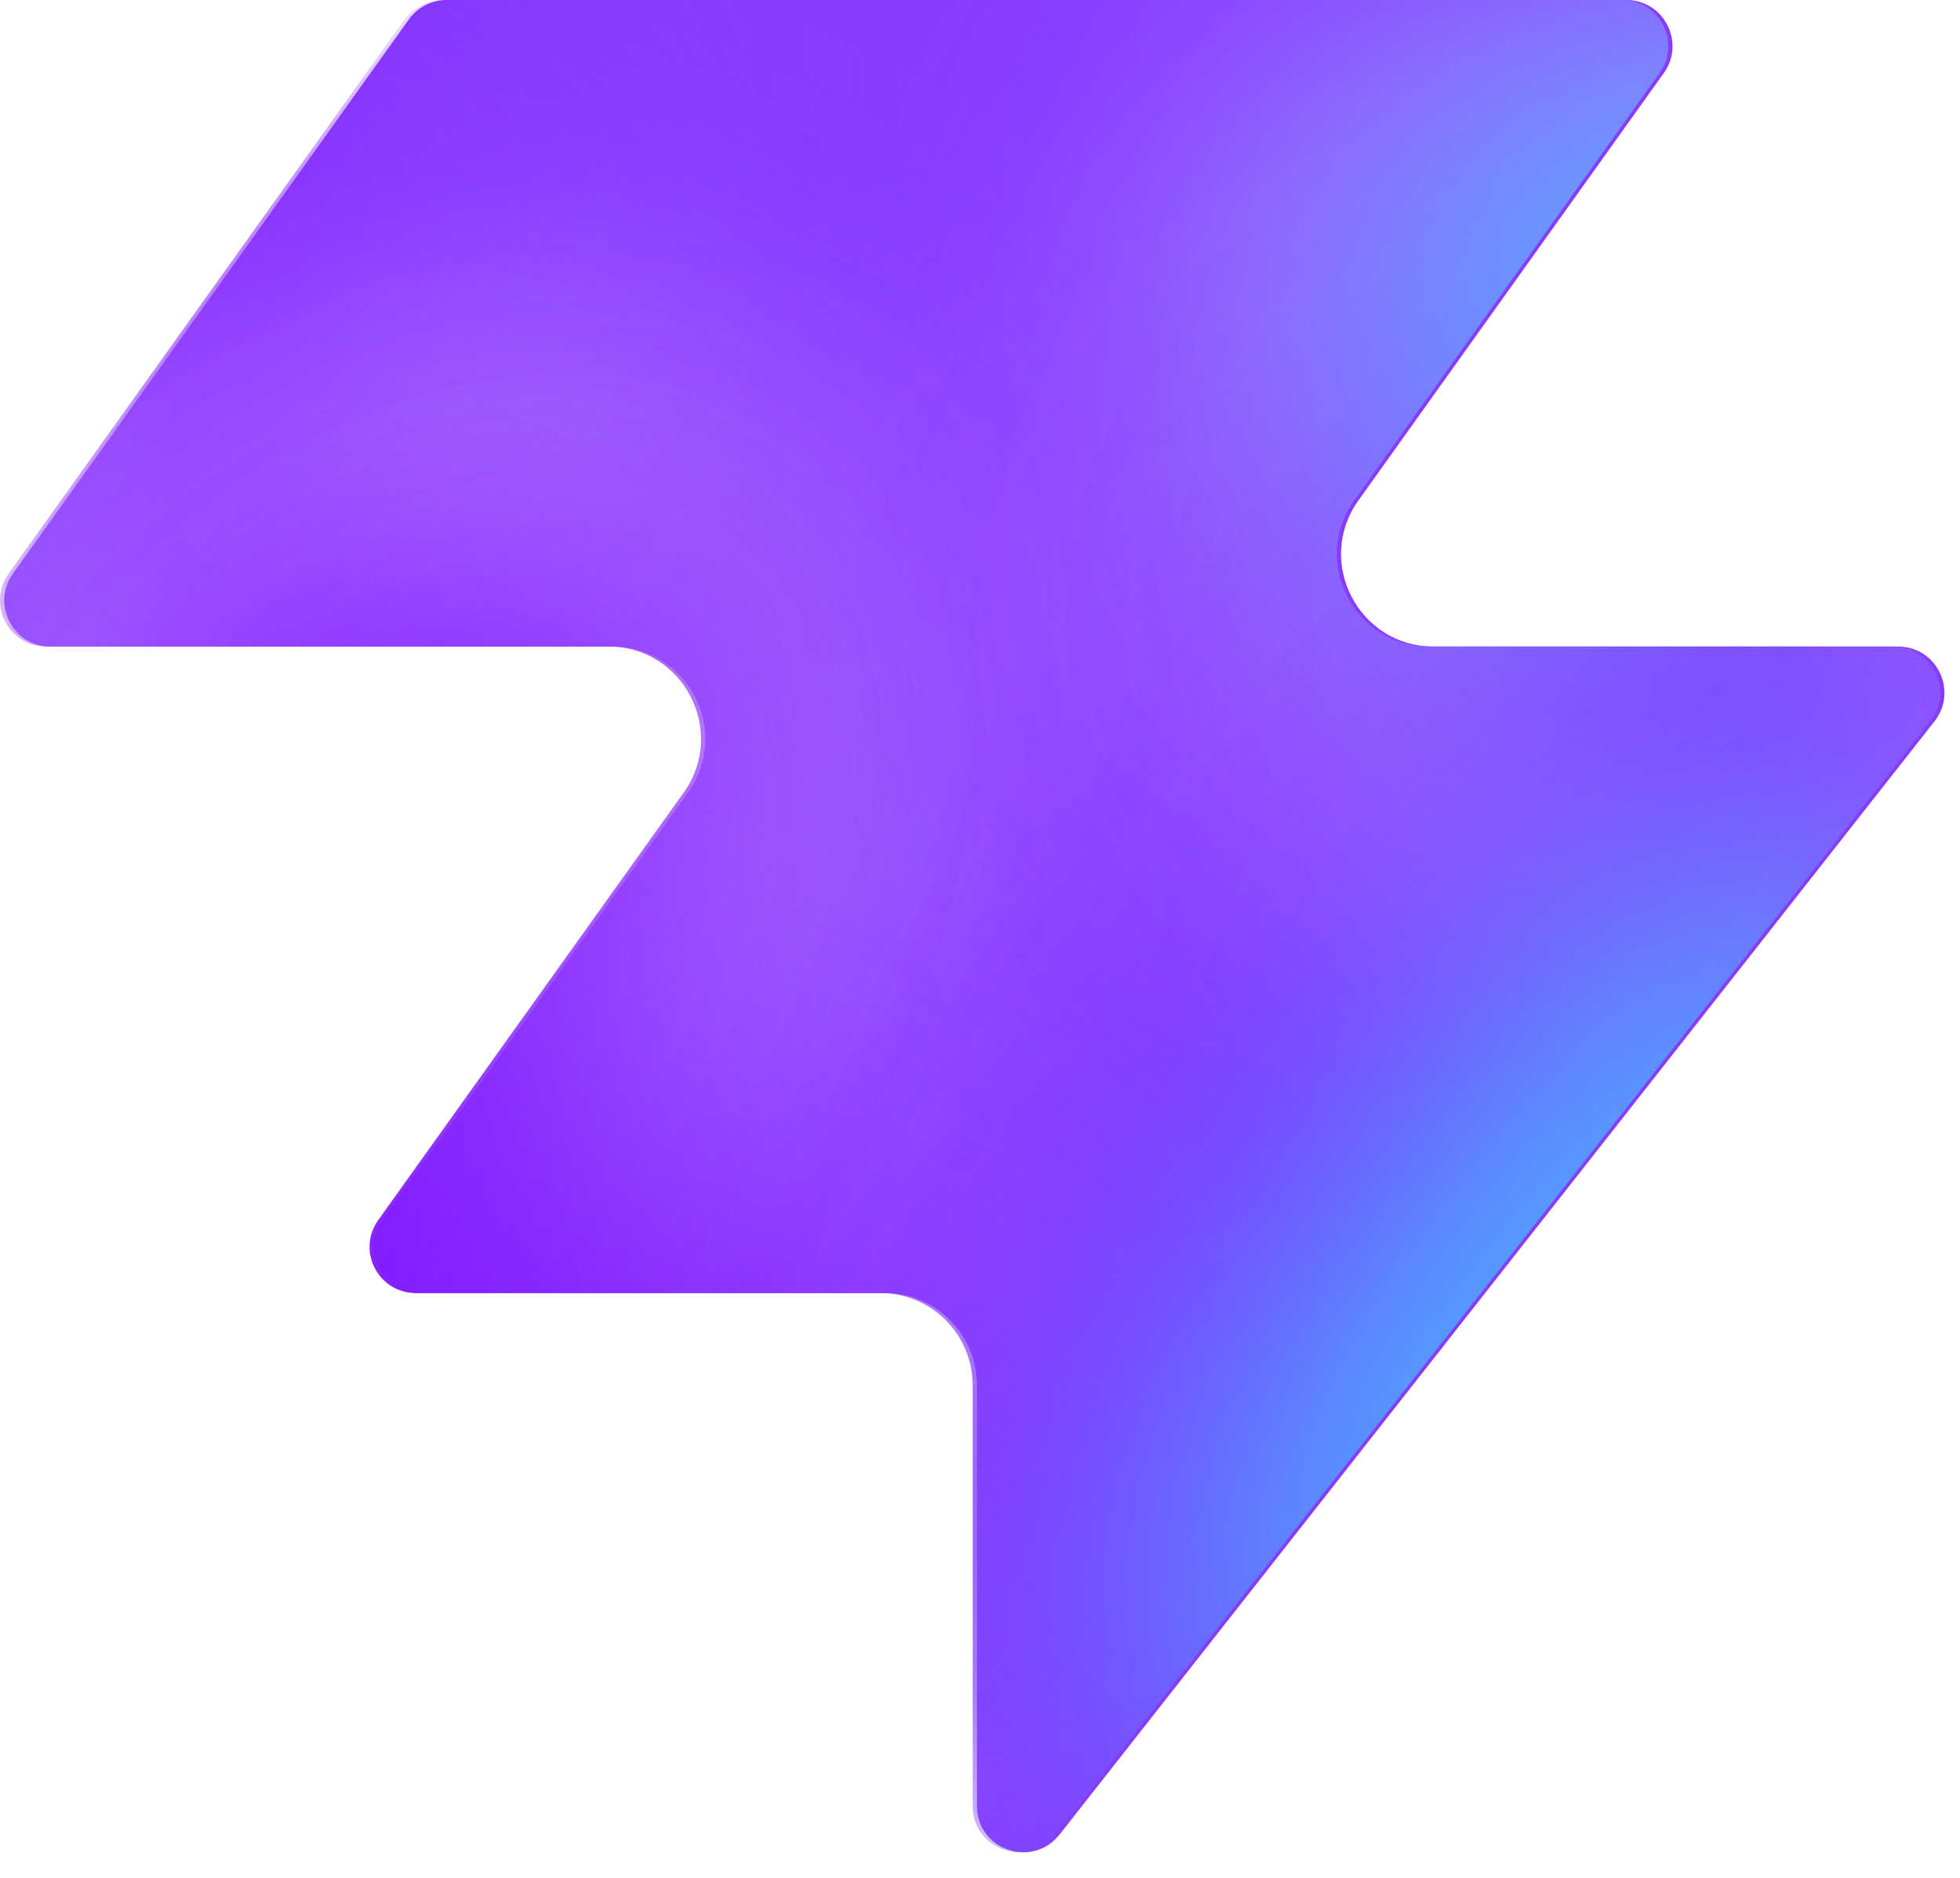
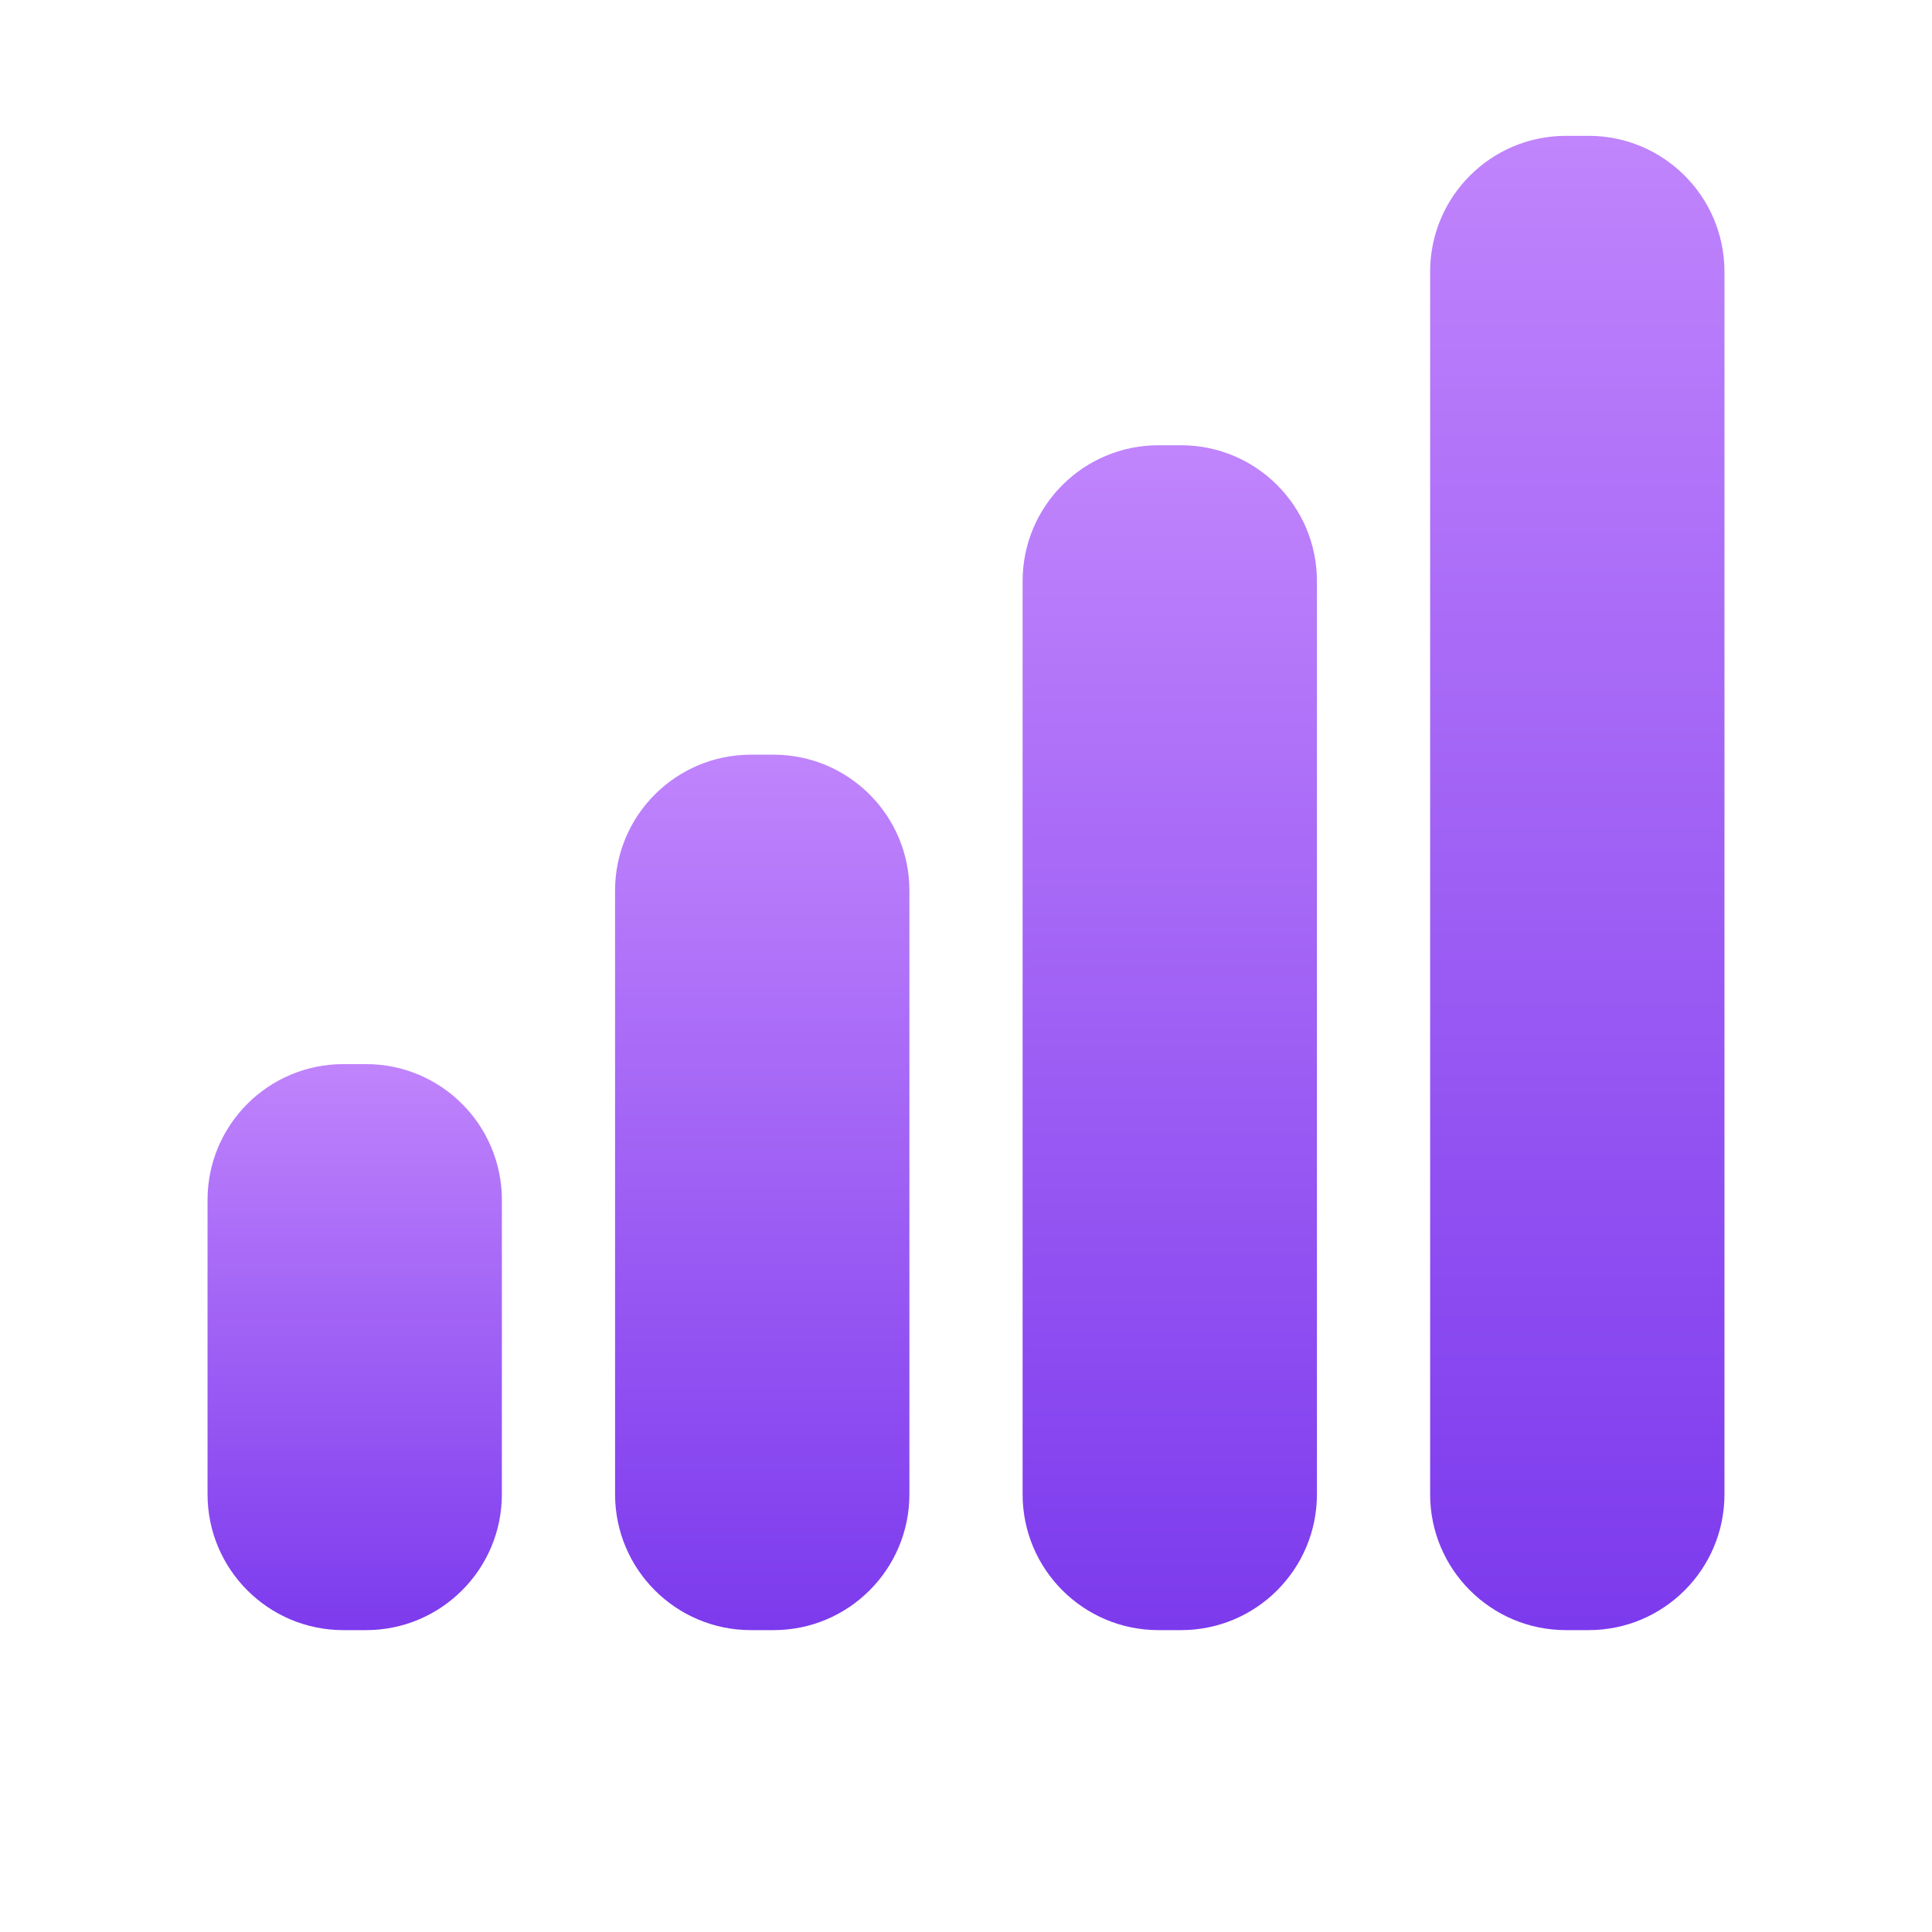
- <svg xmlns="http://www.w3.org/2000/svg" width="48" height="46" fill="none" viewBox="0 0 48 46">
-   <path fill="#863bff" d="M25.946 44.938c-.664.845-2.021.375-2.021-.698V33.937a2.26 2.26 0 0 0-2.262-2.262H10.287c-.92 0-1.456-1.04-.92-1.788l7.48-10.471c1.07-1.497 0-3.578-1.842-3.578H1.237c-.92 0-1.456-1.04-.92-1.788L10.013.474c.214-.297.556-.474.92-.474h28.894c.92 0 1.456 1.04.92 1.788l-7.48 10.471c-1.07 1.498 0 3.579 1.842 3.579h11.377c.943 0 1.473 1.088.89 1.83L25.947 44.94z" style="fill:#863bff;fill:color(display-p3 .525 .23 1);fill-opacity:1" />
-   <mask id="a" width="48" height="46" x="0" y="0" maskUnits="userSpaceOnUse" style="mask-type:alpha">
-     <path fill="#000" d="M25.842 44.938c-.664.844-2.021.375-2.021-.698V33.937a2.26 2.26 0 0 0-2.262-2.262H10.183c-.92 0-1.456-1.04-.92-1.788l7.48-10.471c1.07-1.498 0-3.579-1.842-3.579H1.133c-.92 0-1.456-1.04-.92-1.787L9.91.473c.214-.297.556-.474.92-.474h28.894c.92 0 1.456 1.04.92 1.788l-7.48 10.471c-1.07 1.498 0 3.578 1.842 3.578h11.377c.943 0 1.473 1.088.89 1.832L25.843 44.94z" style="fill:#000;fill-opacity:1" />
-   </mask>
-   <g mask="url(#a)">
-     <g filter="url(#b)">
-       <ellipse cx="5.508" cy="14.704" fill="#ede6ff" rx="5.508" ry="14.704" style="fill:#ede6ff;fill:color(display-p3 .927 .903 1);fill-opacity:1" transform="matrix(.00324 1 1 -.00324 -4.47 31.516)" />
-     </g>
-     <g filter="url(#c)">
-       <ellipse cx="10.399" cy="29.851" fill="#ede6ff" rx="10.399" ry="29.851" style="fill:#ede6ff;fill:color(display-p3 .927 .903 1);fill-opacity:1" transform="matrix(.00324 1 1 -.00324 -39.328 7.883)" />
-     </g>
-     <g filter="url(#d)">
-       <ellipse cx="5.508" cy="30.487" fill="#7e14ff" rx="5.508" ry="30.487" style="fill:#7e14ff;fill:color(display-p3 .492 .077 1);fill-opacity:1" transform="rotate(89.814 -25.913 -14.639)scale(1 -1)" />
-     </g>
-     <g filter="url(#e)">
-       <ellipse cx="5.508" cy="30.599" fill="#7e14ff" rx="5.508" ry="30.599" style="fill:#7e14ff;fill:color(display-p3 .492 .077 1);fill-opacity:1" transform="rotate(89.814 -32.644 -3.334)scale(1 -1)" />
-     </g>
-     <g filter="url(#f)">
-       <ellipse cx="5.508" cy="30.599" fill="#7e14ff" rx="5.508" ry="30.599" style="fill:#7e14ff;fill:color(display-p3 .492 .077 1);fill-opacity:1" transform="matrix(.00324 1 1 -.00324 -34.34 30.47)" />
-     </g>
-     <g filter="url(#g)">
-       <ellipse cx="14.072" cy="22.078" fill="#ede6ff" rx="14.072" ry="22.078" style="fill:#ede6ff;fill:color(display-p3 .927 .903 1);fill-opacity:1" transform="rotate(93.35 24.506 48.493)scale(-1 1)" />
-     </g>
-     <g filter="url(#h)">
-       <ellipse cx="3.47" cy="21.501" fill="#7e14ff" rx="3.47" ry="21.501" style="fill:#7e14ff;fill:color(display-p3 .492 .077 1);fill-opacity:1" transform="rotate(89.009 28.708 47.59)scale(-1 1)" />
-     </g>
-     <g filter="url(#i)">
-       <ellipse cx="3.47" cy="21.501" fill="#7e14ff" rx="3.47" ry="21.501" style="fill:#7e14ff;fill:color(display-p3 .492 .077 1);fill-opacity:1" transform="rotate(89.009 28.708 47.59)scale(-1 1)" />
-     </g>
-     <g filter="url(#j)">
-       <ellipse cx=".387" cy="8.972" fill="#7e14ff" rx="4.407" ry="29.108" style="fill:#7e14ff;fill:color(display-p3 .492 .077 1);fill-opacity:1" transform="rotate(39.51 .387 8.972)" />
-     </g>
-     <g filter="url(#k)">
-       <ellipse cx="47.523" cy="-6.092" fill="#7e14ff" rx="4.407" ry="29.108" style="fill:#7e14ff;fill:color(display-p3 .492 .077 1);fill-opacity:1" transform="rotate(37.892 47.523 -6.092)" />
-     </g>
-     <g filter="url(#l)">
-       <ellipse cx="41.412" cy="6.333" fill="#47bfff" rx="5.971" ry="9.665" style="fill:#47bfff;fill:color(display-p3 .28 .748 1);fill-opacity:1" transform="rotate(37.892 41.412 6.333)" />
-     </g>
-     <g filter="url(#m)">
-       <ellipse cx="-1.879" cy="38.332" fill="#7e14ff" rx="4.407" ry="29.108" style="fill:#7e14ff;fill:color(display-p3 .492 .077 1);fill-opacity:1" transform="rotate(37.892 -1.88 38.332)" />
-     </g>
-     <g filter="url(#n)">
-       <ellipse cx="-1.879" cy="38.332" fill="#7e14ff" rx="4.407" ry="29.108" style="fill:#7e14ff;fill:color(display-p3 .492 .077 1);fill-opacity:1" transform="rotate(37.892 -1.88 38.332)" />
-     </g>
-     <g filter="url(#o)">
-       <ellipse cx="35.651" cy="29.907" fill="#7e14ff" rx="4.407" ry="29.108" style="fill:#7e14ff;fill:color(display-p3 .492 .077 1);fill-opacity:1" transform="rotate(37.892 35.651 29.907)" />
-     </g>
-     <g filter="url(#p)">
-       <ellipse cx="38.418" cy="32.4" fill="#47bfff" rx="5.971" ry="15.297" style="fill:#47bfff;fill:color(display-p3 .28 .748 1);fill-opacity:1" transform="rotate(37.892 38.418 32.4)" />
-     </g>
-   </g>
+ <svg xmlns="http://www.w3.org/2000/svg" viewBox="0 0 512 512">
  <defs>
-     <filter id="b" width="60.045" height="41.654" x="-19.77" y="16.149" color-interpolation-filters="sRGB" filterUnits="userSpaceOnUse">
-       <feFlood flood-opacity="0" result="BackgroundImageFix" />
-       <feBlend in="SourceGraphic" in2="BackgroundImageFix" result="shape" />
-       <feGaussianBlur result="effect1_foregroundBlur_2002_17158" stdDeviation="7.659" />
-     </filter>
-     <filter id="c" width="90.34" height="51.437" x="-54.613" y="-7.533" color-interpolation-filters="sRGB" filterUnits="userSpaceOnUse">
-       <feFlood flood-opacity="0" result="BackgroundImageFix" />
-       <feBlend in="SourceGraphic" in2="BackgroundImageFix" result="shape" />
-       <feGaussianBlur result="effect1_foregroundBlur_2002_17158" stdDeviation="7.659" />
-     </filter>
-     <filter id="d" width="79.355" height="29.4" x="-49.64" y="2.03" color-interpolation-filters="sRGB" filterUnits="userSpaceOnUse">
-       <feFlood flood-opacity="0" result="BackgroundImageFix" />
-       <feBlend in="SourceGraphic" in2="BackgroundImageFix" result="shape" />
-       <feGaussianBlur result="effect1_foregroundBlur_2002_17158" stdDeviation="4.596" />
-     </filter>
-     <filter id="e" width="79.579" height="29.4" x="-45.045" y="20.029" color-interpolation-filters="sRGB" filterUnits="userSpaceOnUse">
-       <feFlood flood-opacity="0" result="BackgroundImageFix" />
-       <feBlend in="SourceGraphic" in2="BackgroundImageFix" result="shape" />
-       <feGaussianBlur result="effect1_foregroundBlur_2002_17158" stdDeviation="4.596" />
-     </filter>
-     <filter id="f" width="79.579" height="29.4" x="-43.513" y="21.178" color-interpolation-filters="sRGB" filterUnits="userSpaceOnUse">
-       <feFlood flood-opacity="0" result="BackgroundImageFix" />
-       <feBlend in="SourceGraphic" in2="BackgroundImageFix" result="shape" />
-       <feGaussianBlur result="effect1_foregroundBlur_2002_17158" stdDeviation="4.596" />
-     </filter>
-     <filter id="g" width="74.749" height="58.852" x="15.756" y="-17.901" color-interpolation-filters="sRGB" filterUnits="userSpaceOnUse">
-       <feFlood flood-opacity="0" result="BackgroundImageFix" />
-       <feBlend in="SourceGraphic" in2="BackgroundImageFix" result="shape" />
-       <feGaussianBlur result="effect1_foregroundBlur_2002_17158" stdDeviation="7.659" />
-     </filter>
-     <filter id="h" width="61.377" height="25.362" x="23.548" y="2.284" color-interpolation-filters="sRGB" filterUnits="userSpaceOnUse">
-       <feFlood flood-opacity="0" result="BackgroundImageFix" />
-       <feBlend in="SourceGraphic" in2="BackgroundImageFix" result="shape" />
-       <feGaussianBlur result="effect1_foregroundBlur_2002_17158" stdDeviation="4.596" />
-     </filter>
-     <filter id="i" width="61.377" height="25.362" x="23.548" y="2.284" color-interpolation-filters="sRGB" filterUnits="userSpaceOnUse">
-       <feFlood flood-opacity="0" result="BackgroundImageFix" />
-       <feBlend in="SourceGraphic" in2="BackgroundImageFix" result="shape" />
-       <feGaussianBlur result="effect1_foregroundBlur_2002_17158" stdDeviation="4.596" />
-     </filter>
-     <filter id="j" width="56.045" height="63.649" x="-27.636" y="-22.853" color-interpolation-filters="sRGB" filterUnits="userSpaceOnUse">
-       <feFlood flood-opacity="0" result="BackgroundImageFix" />
-       <feBlend in="SourceGraphic" in2="BackgroundImageFix" result="shape" />
-       <feGaussianBlur result="effect1_foregroundBlur_2002_17158" stdDeviation="4.596" />
-     </filter>
-     <filter id="k" width="54.814" height="64.646" x="20.116" y="-38.415" color-interpolation-filters="sRGB" filterUnits="userSpaceOnUse">
-       <feFlood flood-opacity="0" result="BackgroundImageFix" />
-       <feBlend in="SourceGraphic" in2="BackgroundImageFix" result="shape" />
-       <feGaussianBlur result="effect1_foregroundBlur_2002_17158" stdDeviation="4.596" />
-     </filter>
-     <filter id="l" width="33.541" height="35.313" x="24.641" y="-11.323" color-interpolation-filters="sRGB" filterUnits="userSpaceOnUse">
-       <feFlood flood-opacity="0" result="BackgroundImageFix" />
-       <feBlend in="SourceGraphic" in2="BackgroundImageFix" result="shape" />
-       <feGaussianBlur result="effect1_foregroundBlur_2002_17158" stdDeviation="4.596" />
-     </filter>
-     <filter id="m" width="54.814" height="64.646" x="-29.286" y="6.009" color-interpolation-filters="sRGB" filterUnits="userSpaceOnUse">
-       <feFlood flood-opacity="0" result="BackgroundImageFix" />
-       <feBlend in="SourceGraphic" in2="BackgroundImageFix" result="shape" />
-       <feGaussianBlur result="effect1_foregroundBlur_2002_17158" stdDeviation="4.596" />
-     </filter>
-     <filter id="n" width="54.814" height="64.646" x="-29.286" y="6.009" color-interpolation-filters="sRGB" filterUnits="userSpaceOnUse">
-       <feFlood flood-opacity="0" result="BackgroundImageFix" />
-       <feBlend in="SourceGraphic" in2="BackgroundImageFix" result="shape" />
-       <feGaussianBlur result="effect1_foregroundBlur_2002_17158" stdDeviation="4.596" />
-     </filter>
-     <filter id="o" width="54.814" height="64.646" x="8.244" y="-2.416" color-interpolation-filters="sRGB" filterUnits="userSpaceOnUse">
-       <feFlood flood-opacity="0" result="BackgroundImageFix" />
-       <feBlend in="SourceGraphic" in2="BackgroundImageFix" result="shape" />
-       <feGaussianBlur result="effect1_foregroundBlur_2002_17158" stdDeviation="4.596" />
-     </filter>
-     <filter id="p" width="39.409" height="43.623" x="18.713" y="10.588" color-interpolation-filters="sRGB" filterUnits="userSpaceOnUse">
-       <feFlood flood-opacity="0" result="BackgroundImageFix" />
-       <feBlend in="SourceGraphic" in2="BackgroundImageFix" result="shape" />
-       <feGaussianBlur result="effect1_foregroundBlur_2002_17158" stdDeviation="4.596" />
-     </filter>
+     <linearGradient id="p" x1="0" y1="0" x2="0" y2="1">
+       <stop offset="0" stop-color="#C084FC" />
+       <stop offset="1" stop-color="#7C3AED" />
+     </linearGradient>
  </defs>
+   <rect x="55" y="282" width="78" height="150" rx="36" fill="url(#p)" />
+   <rect x="163" y="200" width="78" height="232" rx="36" fill="url(#p)" />
+   <rect x="271" y="118" width="78" height="314" rx="36" fill="url(#p)" />
+   <rect x="379" y="36" width="78" height="396" rx="36" fill="url(#p)" />
</svg>
